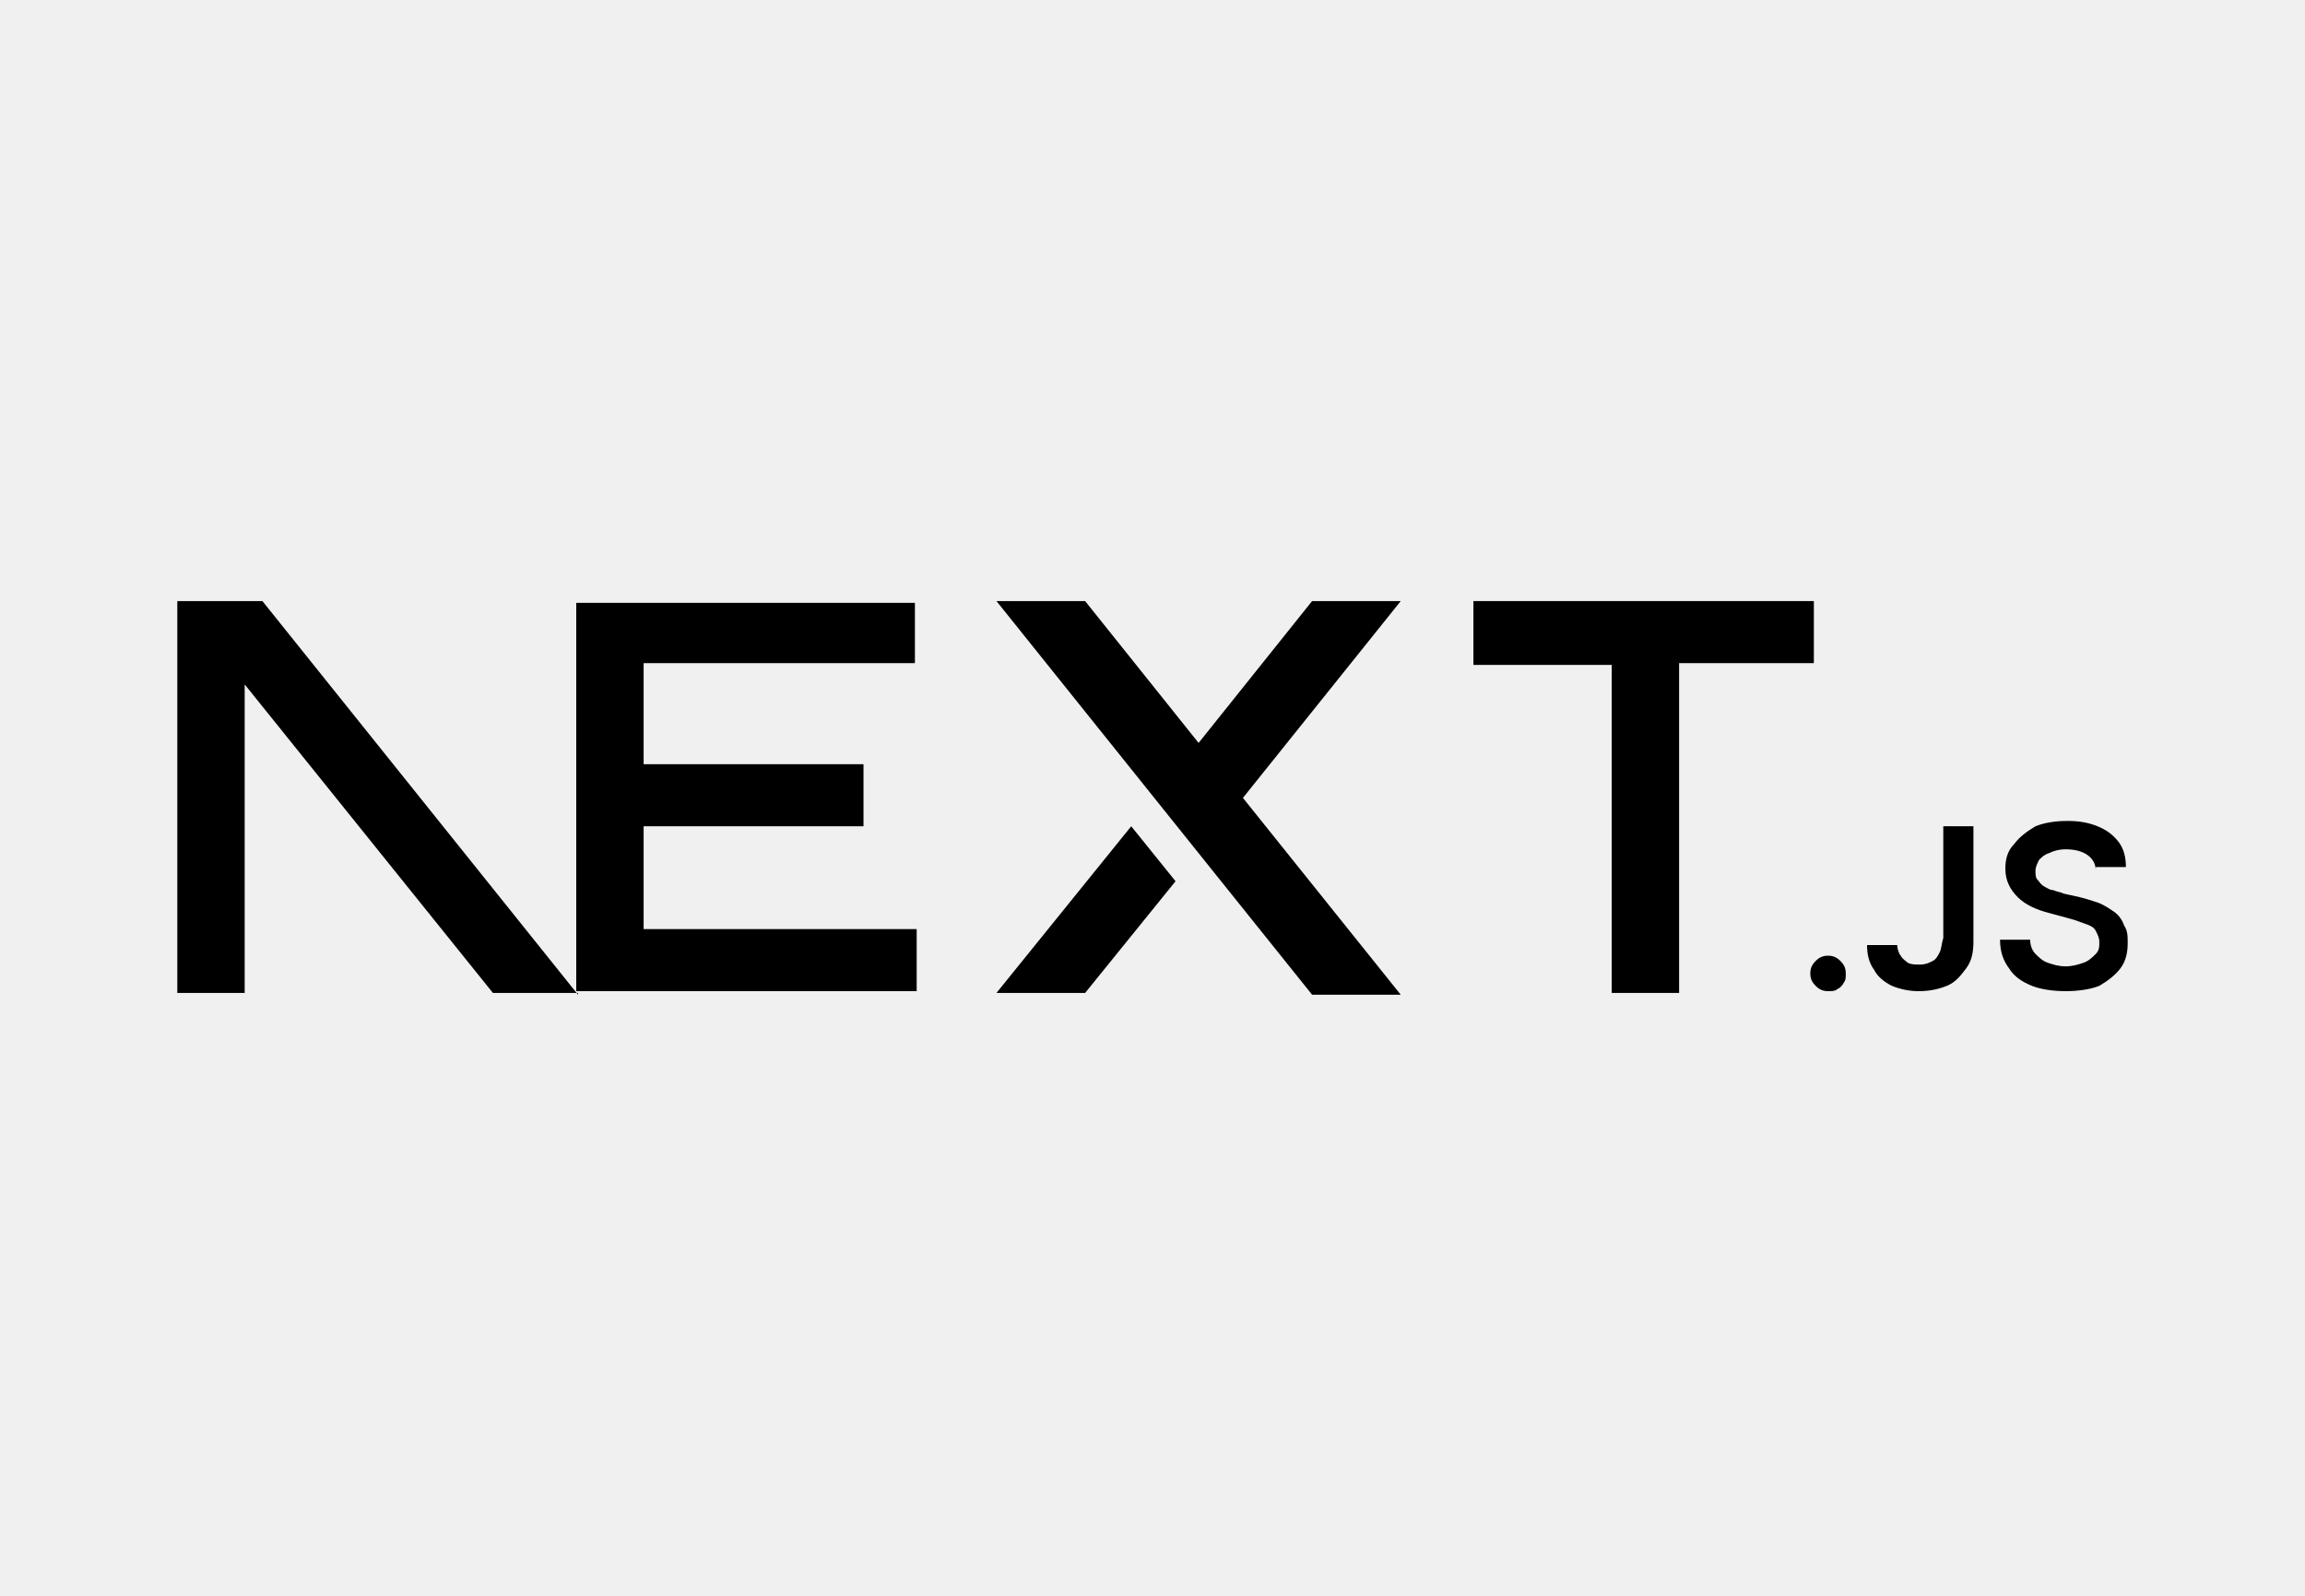
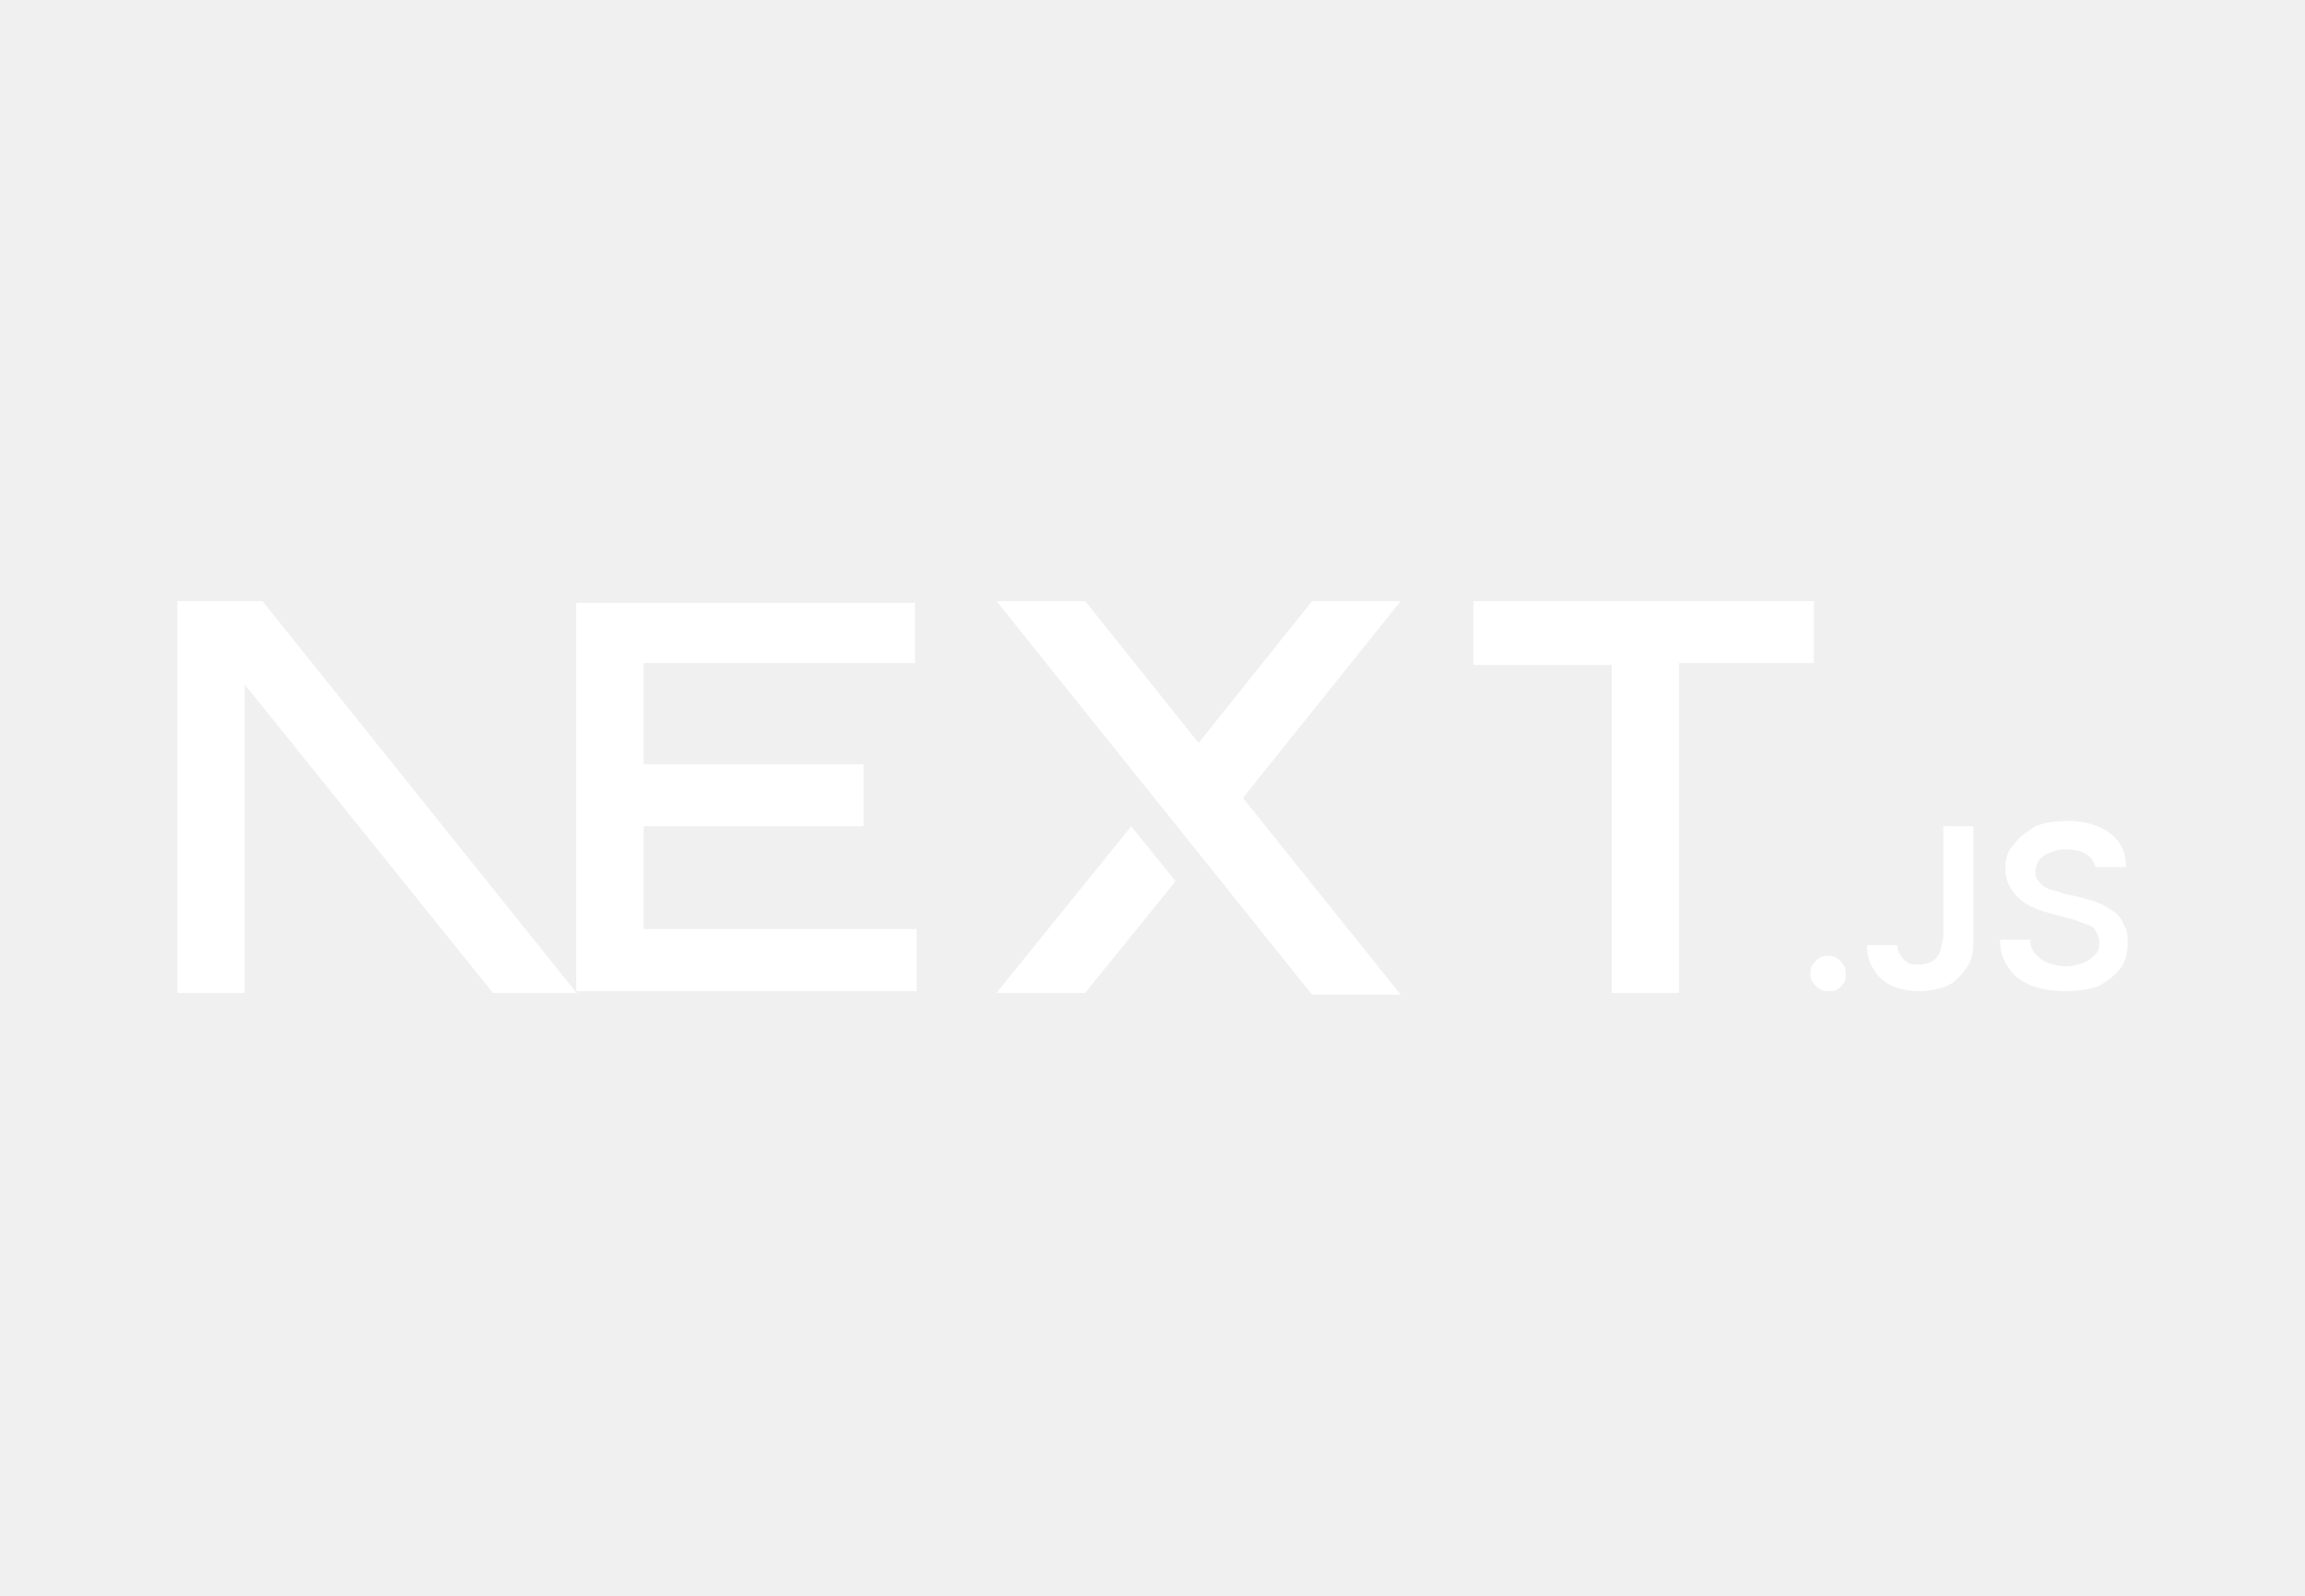
<svg xmlns="http://www.w3.org/2000/svg" version="1.1" id="React" x="0px" y="0px" viewBox="0 0 130 90" style="enable-background:new 0 0 130 90;" xml:space="preserve">
-   <path d="M83.1,33.9h19.2v3.5h-7.6v18.6h-3.8V37.5h-7.8V33.9z" />
-   <path d="M51.6,33.9v3.5H36.3v5.7h12.4v3.5H36.3v5.8h15.4v3.5H32.5V37.5h0v-3.5H51.6z" />
-   <path d="M61.2,33.9h-5L74,56.1h5L70.1,45L79,33.9l-5,0l-6.4,8L61.2,33.9z" />
-   <path d="M66.3,49.7l-2.5-3.1l-7.6,9.4h5L66.3,49.7z" />
-   <path d="M32.6,56.1L14.8,33.9H10v22.1h3.8V38.6l14,17.4H32.6z" />
-   <path d="M103.1,55.9c-0.3,0-0.5-0.1-0.7-0.3c-0.2-0.2-0.3-0.4-0.3-0.7c0-0.3,0.1-0.5,0.3-0.7c0.2-0.2,0.4-0.3,0.7-0.3  c0.3,0,0.5,0.1,0.7,0.3c0.2,0.2,0.3,0.4,0.3,0.7c0,0.2,0,0.4-0.1,0.5c-0.1,0.2-0.2,0.3-0.4,0.4C103.5,55.9,103.3,55.9,103.1,55.9z" />
-   <path d="M109.6,46.6h1.7v6.5c0,0.6-0.1,1.1-0.4,1.5c-0.3,0.4-0.6,0.8-1.1,1c-0.5,0.2-1,0.3-1.6,0.3c-0.5,0-1-0.1-1.5-0.3  c-0.4-0.2-0.8-0.5-1-0.9c-0.3-0.4-0.4-0.9-0.4-1.4h1.7c0,0.2,0.1,0.5,0.2,0.6c0.1,0.2,0.3,0.3,0.4,0.4c0.2,0.1,0.4,0.1,0.7,0.1  c0.3,0,0.5-0.1,0.7-0.2c0.2-0.1,0.3-0.3,0.4-0.5c0.1-0.2,0.1-0.5,0.2-0.8V46.6z" />
-   <path d="M118.2,49.1c0-0.4-0.2-0.7-0.5-0.9c-0.3-0.2-0.7-0.3-1.2-0.3c-0.4,0-0.7,0.1-0.9,0.2c-0.3,0.1-0.4,0.2-0.6,0.4  c-0.1,0.2-0.2,0.4-0.2,0.6c0,0.2,0,0.4,0.1,0.5c0.1,0.1,0.2,0.3,0.4,0.4c0.2,0.1,0.3,0.2,0.5,0.2c0.2,0.1,0.4,0.1,0.6,0.2l0.9,0.2  c0.4,0.1,0.7,0.2,1,0.3c0.3,0.1,0.6,0.3,0.9,0.5c0.3,0.2,0.5,0.5,0.6,0.8c0.2,0.3,0.2,0.6,0.2,1c0,0.5-0.1,1-0.4,1.4  c-0.3,0.4-0.7,0.7-1.2,1c-0.5,0.2-1.2,0.3-1.9,0.3c-0.7,0-1.4-0.1-1.9-0.3c-0.5-0.2-1-0.5-1.3-1c-0.3-0.4-0.5-0.9-0.5-1.6h1.7  c0,0.3,0.1,0.6,0.3,0.8c0.2,0.2,0.4,0.4,0.7,0.5c0.3,0.1,0.6,0.2,1,0.2c0.4,0,0.7-0.1,1-0.2c0.3-0.1,0.5-0.3,0.7-0.5  c0.2-0.2,0.2-0.4,0.2-0.7c0-0.2-0.1-0.4-0.2-0.6c-0.1-0.2-0.3-0.3-0.6-0.4c-0.3-0.1-0.5-0.2-0.9-0.3l-1.1-0.3  c-0.8-0.2-1.4-0.5-1.8-0.9c-0.4-0.4-0.7-0.9-0.7-1.6c0-0.5,0.1-1,0.5-1.4c0.3-0.4,0.7-0.7,1.2-1c0.5-0.2,1.1-0.3,1.8-0.3  c0.7,0,1.2,0.1,1.7,0.3c0.5,0.2,0.9,0.5,1.2,0.9c0.3,0.4,0.4,0.9,0.4,1.4H118.2z" />
+   <path fill="white" d="M83.1,33.9h19.2v3.5h-7.6v18.6h-3.8V37.5h-7.8V33.9z" />
+   <path fill="white" d="M51.6,33.9v3.5H36.3v5.7h12.4v3.5H36.3v5.8h15.4v3.5H32.5V37.5h0v-3.5H51.6z" />
+   <path fill="white" d="M61.2,33.9h-5L74,56.1h5L70.1,45L79,33.9l-5,0l-6.4,8L61.2,33.9z" />
+   <path fill="white" d="M66.3,49.7l-2.5-3.1l-7.6,9.4h5L66.3,49.7z" />
+   <path fill="white" d="M32.6,56.1L14.8,33.9H10v22.1h3.8V38.6l14,17.4H32.6z" />
+   <path fill="white" d="M103.1,55.9c-0.3,0-0.5-0.1-0.7-0.3c-0.2-0.2-0.3-0.4-0.3-0.7c0-0.3,0.1-0.5,0.3-0.7  c0.2-0.2,0.4-0.3,0.7-0.3c0.3,0,0.5,0.1,0.7,0.3c0.2,0.2,0.3,0.4,0.3,0.7c0,0.2,0,0.4-0.1,0.5c-0.1,0.2-0.2,0.3-0.4,0.4  C103.5,55.9,103.3,55.9,103.1,55.9z" />
+   <path fill="white" d="M109.6,46.6h1.7v6.5c0,0.6-0.1,1.1-0.4,1.5c-0.3,0.4-0.6,0.8-1.1,1c-0.5,0.2-1,0.3-1.6,0.3  c-0.5,0-1-0.1-1.5-0.3c-0.4-0.2-0.8-0.5-1-0.9c-0.3-0.4-0.4-0.9-0.4-1.4h1.7c0,0.2,0.1,0.5,0.2,0.6c0.1,0.2,0.3,0.3,0.4,0.4  c0.2,0.1,0.4,0.1,0.7,0.1c0.3,0,0.5-0.1,0.7-0.2c0.2-0.1,0.3-0.3,0.4-0.5c0.1-0.2,0.1-0.5,0.2-0.8V46.6z" />
+   <path fill="white" d="M118.2,49.1c0-0.4-0.2-0.7-0.5-0.9c-0.3-0.2-0.7-0.3-1.2-0.3c-0.4,0-0.7,0.1-0.9,0.2c-0.3,0.1-0.4,0.2-0.6,0.4  c-0.1,0.2-0.2,0.4-0.2,0.6c0,0.2,0,0.4,0.1,0.5c0.1,0.1,0.2,0.3,0.4,0.4c0.2,0.1,0.3,0.2,0.5,0.2c0.2,0.1,0.4,0.1,0.6,0.2l0.9,0.2  c0.4,0.1,0.7,0.2,1,0.3c0.3,0.1,0.6,0.3,0.9,0.5c0.3,0.2,0.5,0.5,0.6,0.8c0.2,0.3,0.2,0.6,0.2,1c0,0.5-0.1,1-0.4,1.4  c-0.3,0.4-0.7,0.7-1.2,1c-0.5,0.2-1.2,0.3-1.9,0.3c-0.7,0-1.4-0.1-1.9-0.3c-0.5-0.2-1-0.5-1.3-1c-0.3-0.4-0.5-0.9-0.5-1.6h1.7  c0,0.3,0.1,0.6,0.3,0.8c0.2,0.2,0.4,0.4,0.7,0.5c0.3,0.1,0.6,0.2,1,0.2c0.4,0,0.7-0.1,1-0.2c0.3-0.1,0.5-0.3,0.7-0.5  c0.2-0.2,0.2-0.4,0.2-0.7c0-0.2-0.1-0.4-0.2-0.6c-0.1-0.2-0.3-0.3-0.6-0.4c-0.3-0.1-0.5-0.2-0.9-0.3l-1.1-0.3  c-0.8-0.2-1.4-0.5-1.8-0.9c-0.4-0.4-0.7-0.9-0.7-1.6c0-0.5,0.1-1,0.5-1.4c0.3-0.4,0.7-0.7,1.2-1c0.5-0.2,1.1-0.3,1.8-0.3  c0.7,0,1.2,0.1,1.7,0.3c0.5,0.2,0.9,0.5,1.2,0.9c0.3,0.4,0.4,0.9,0.4,1.4H118.2z" />
</svg>
